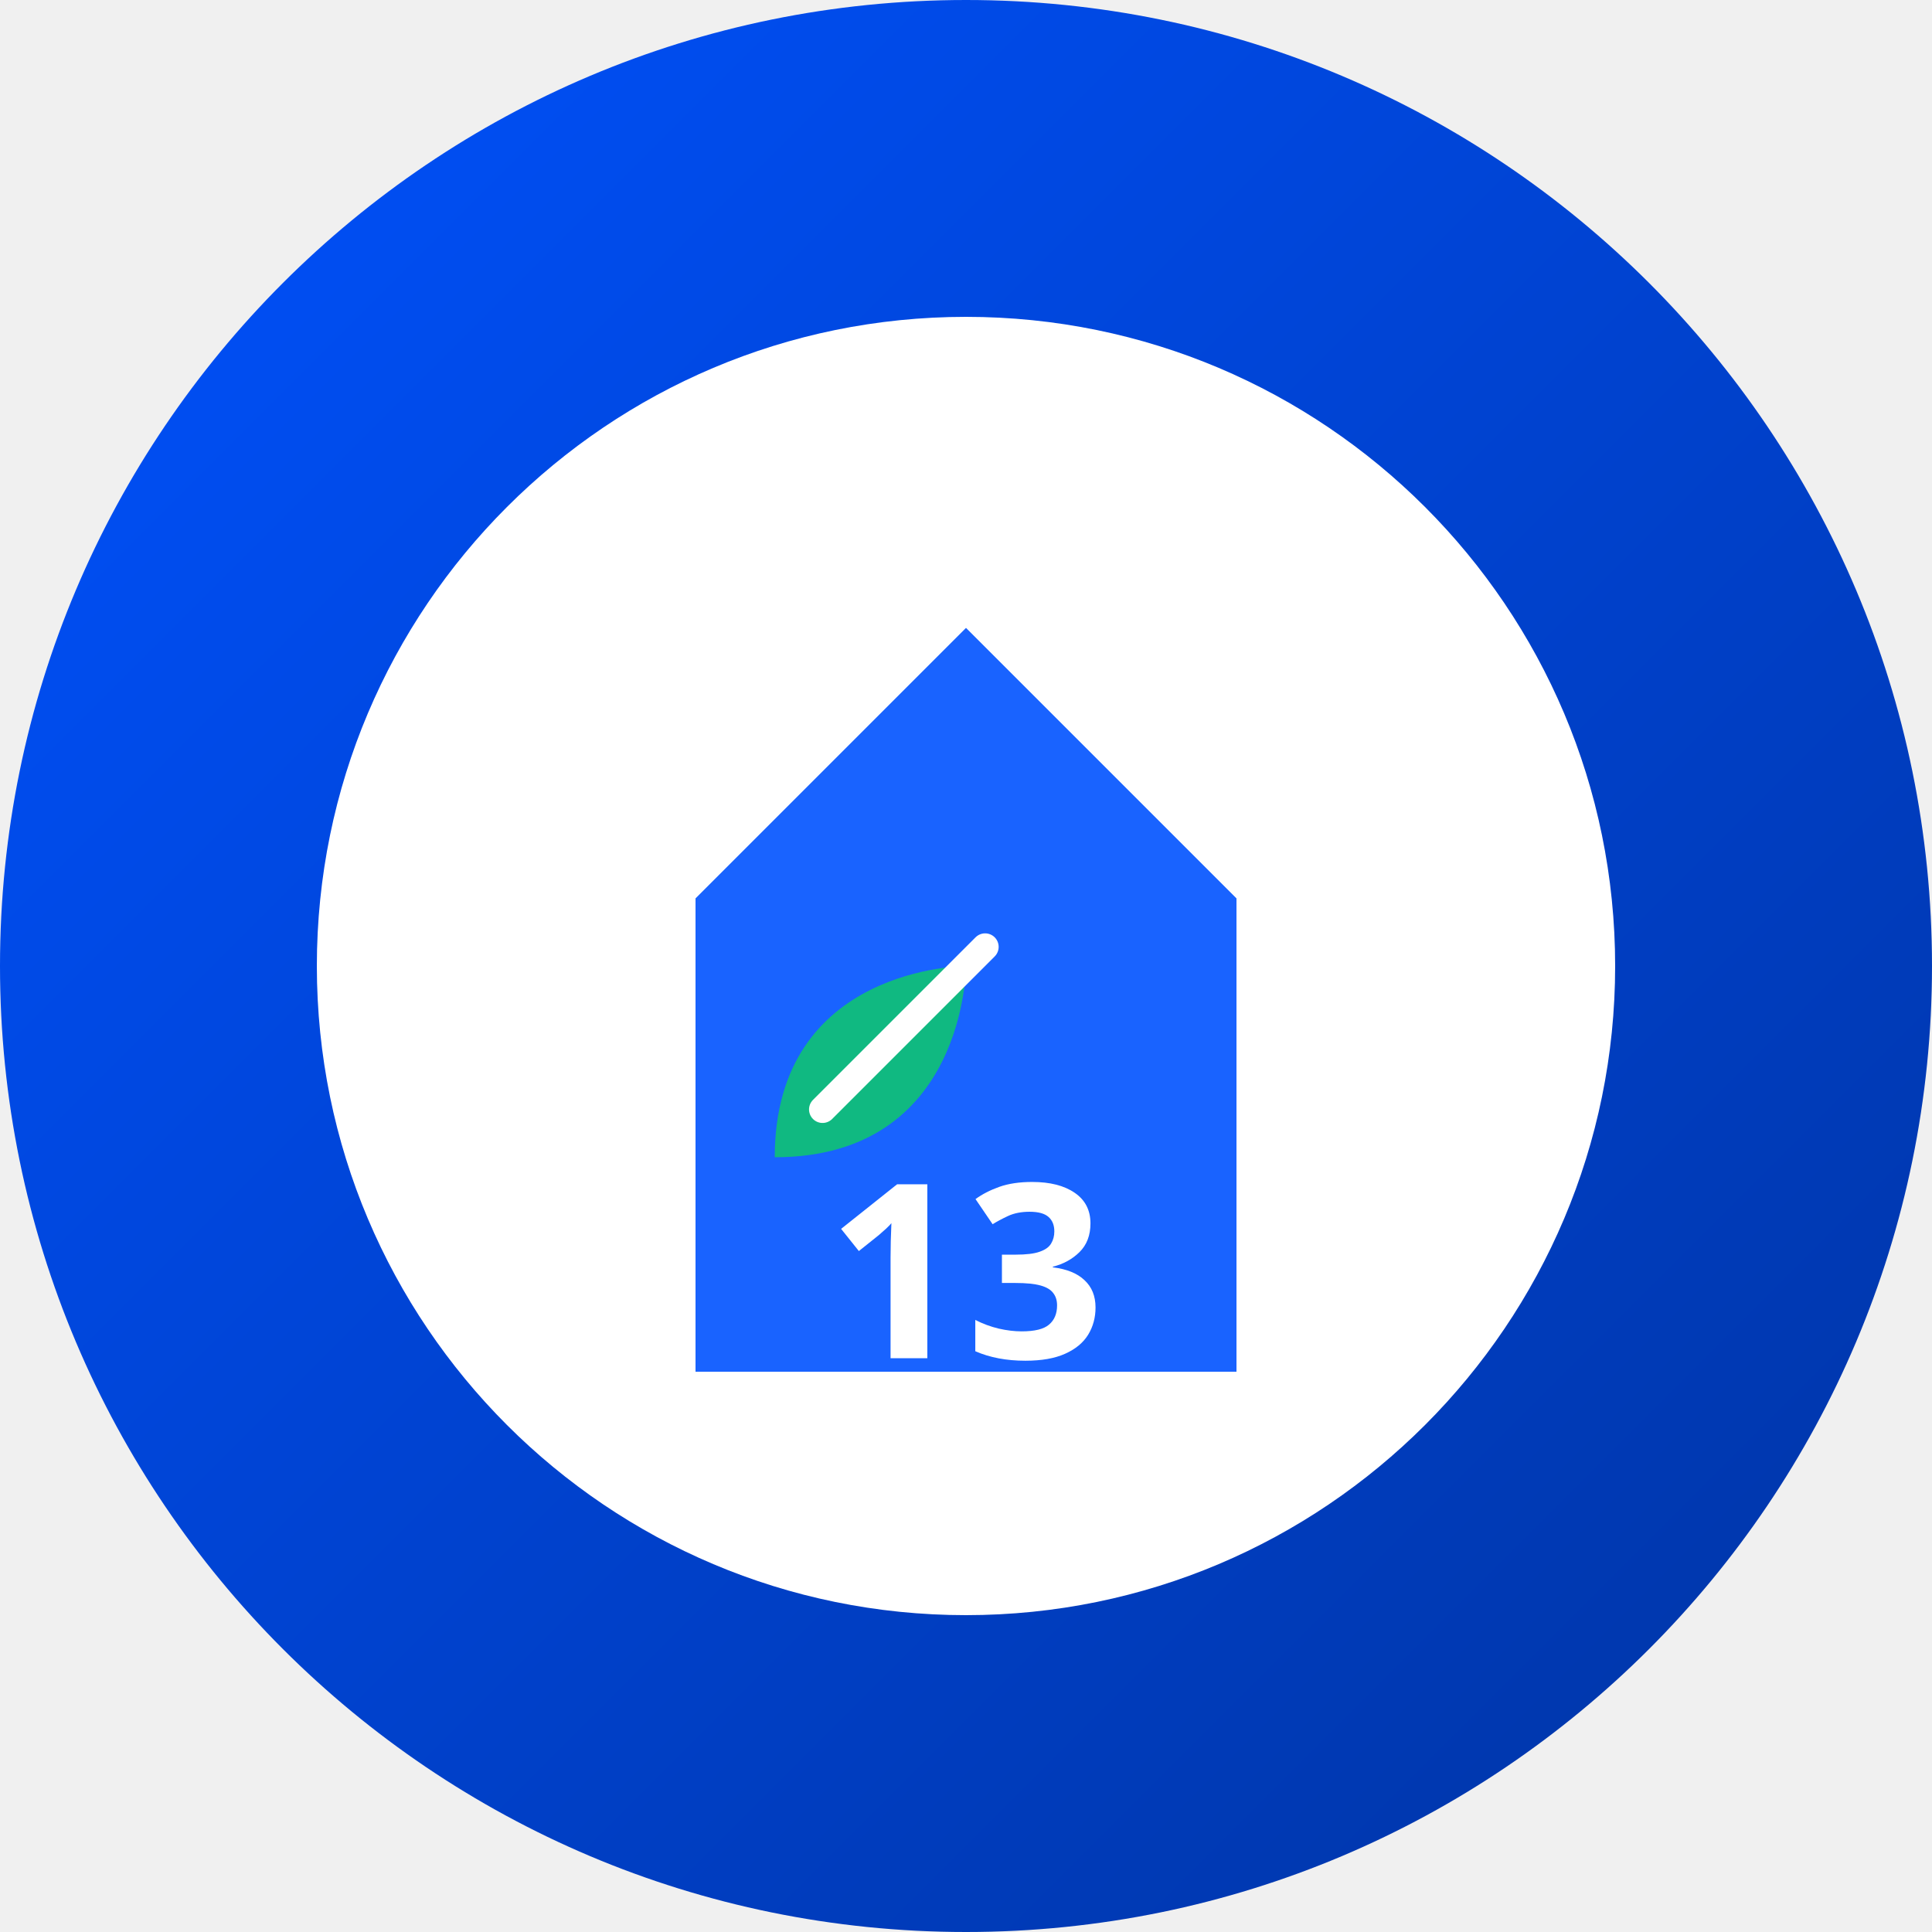
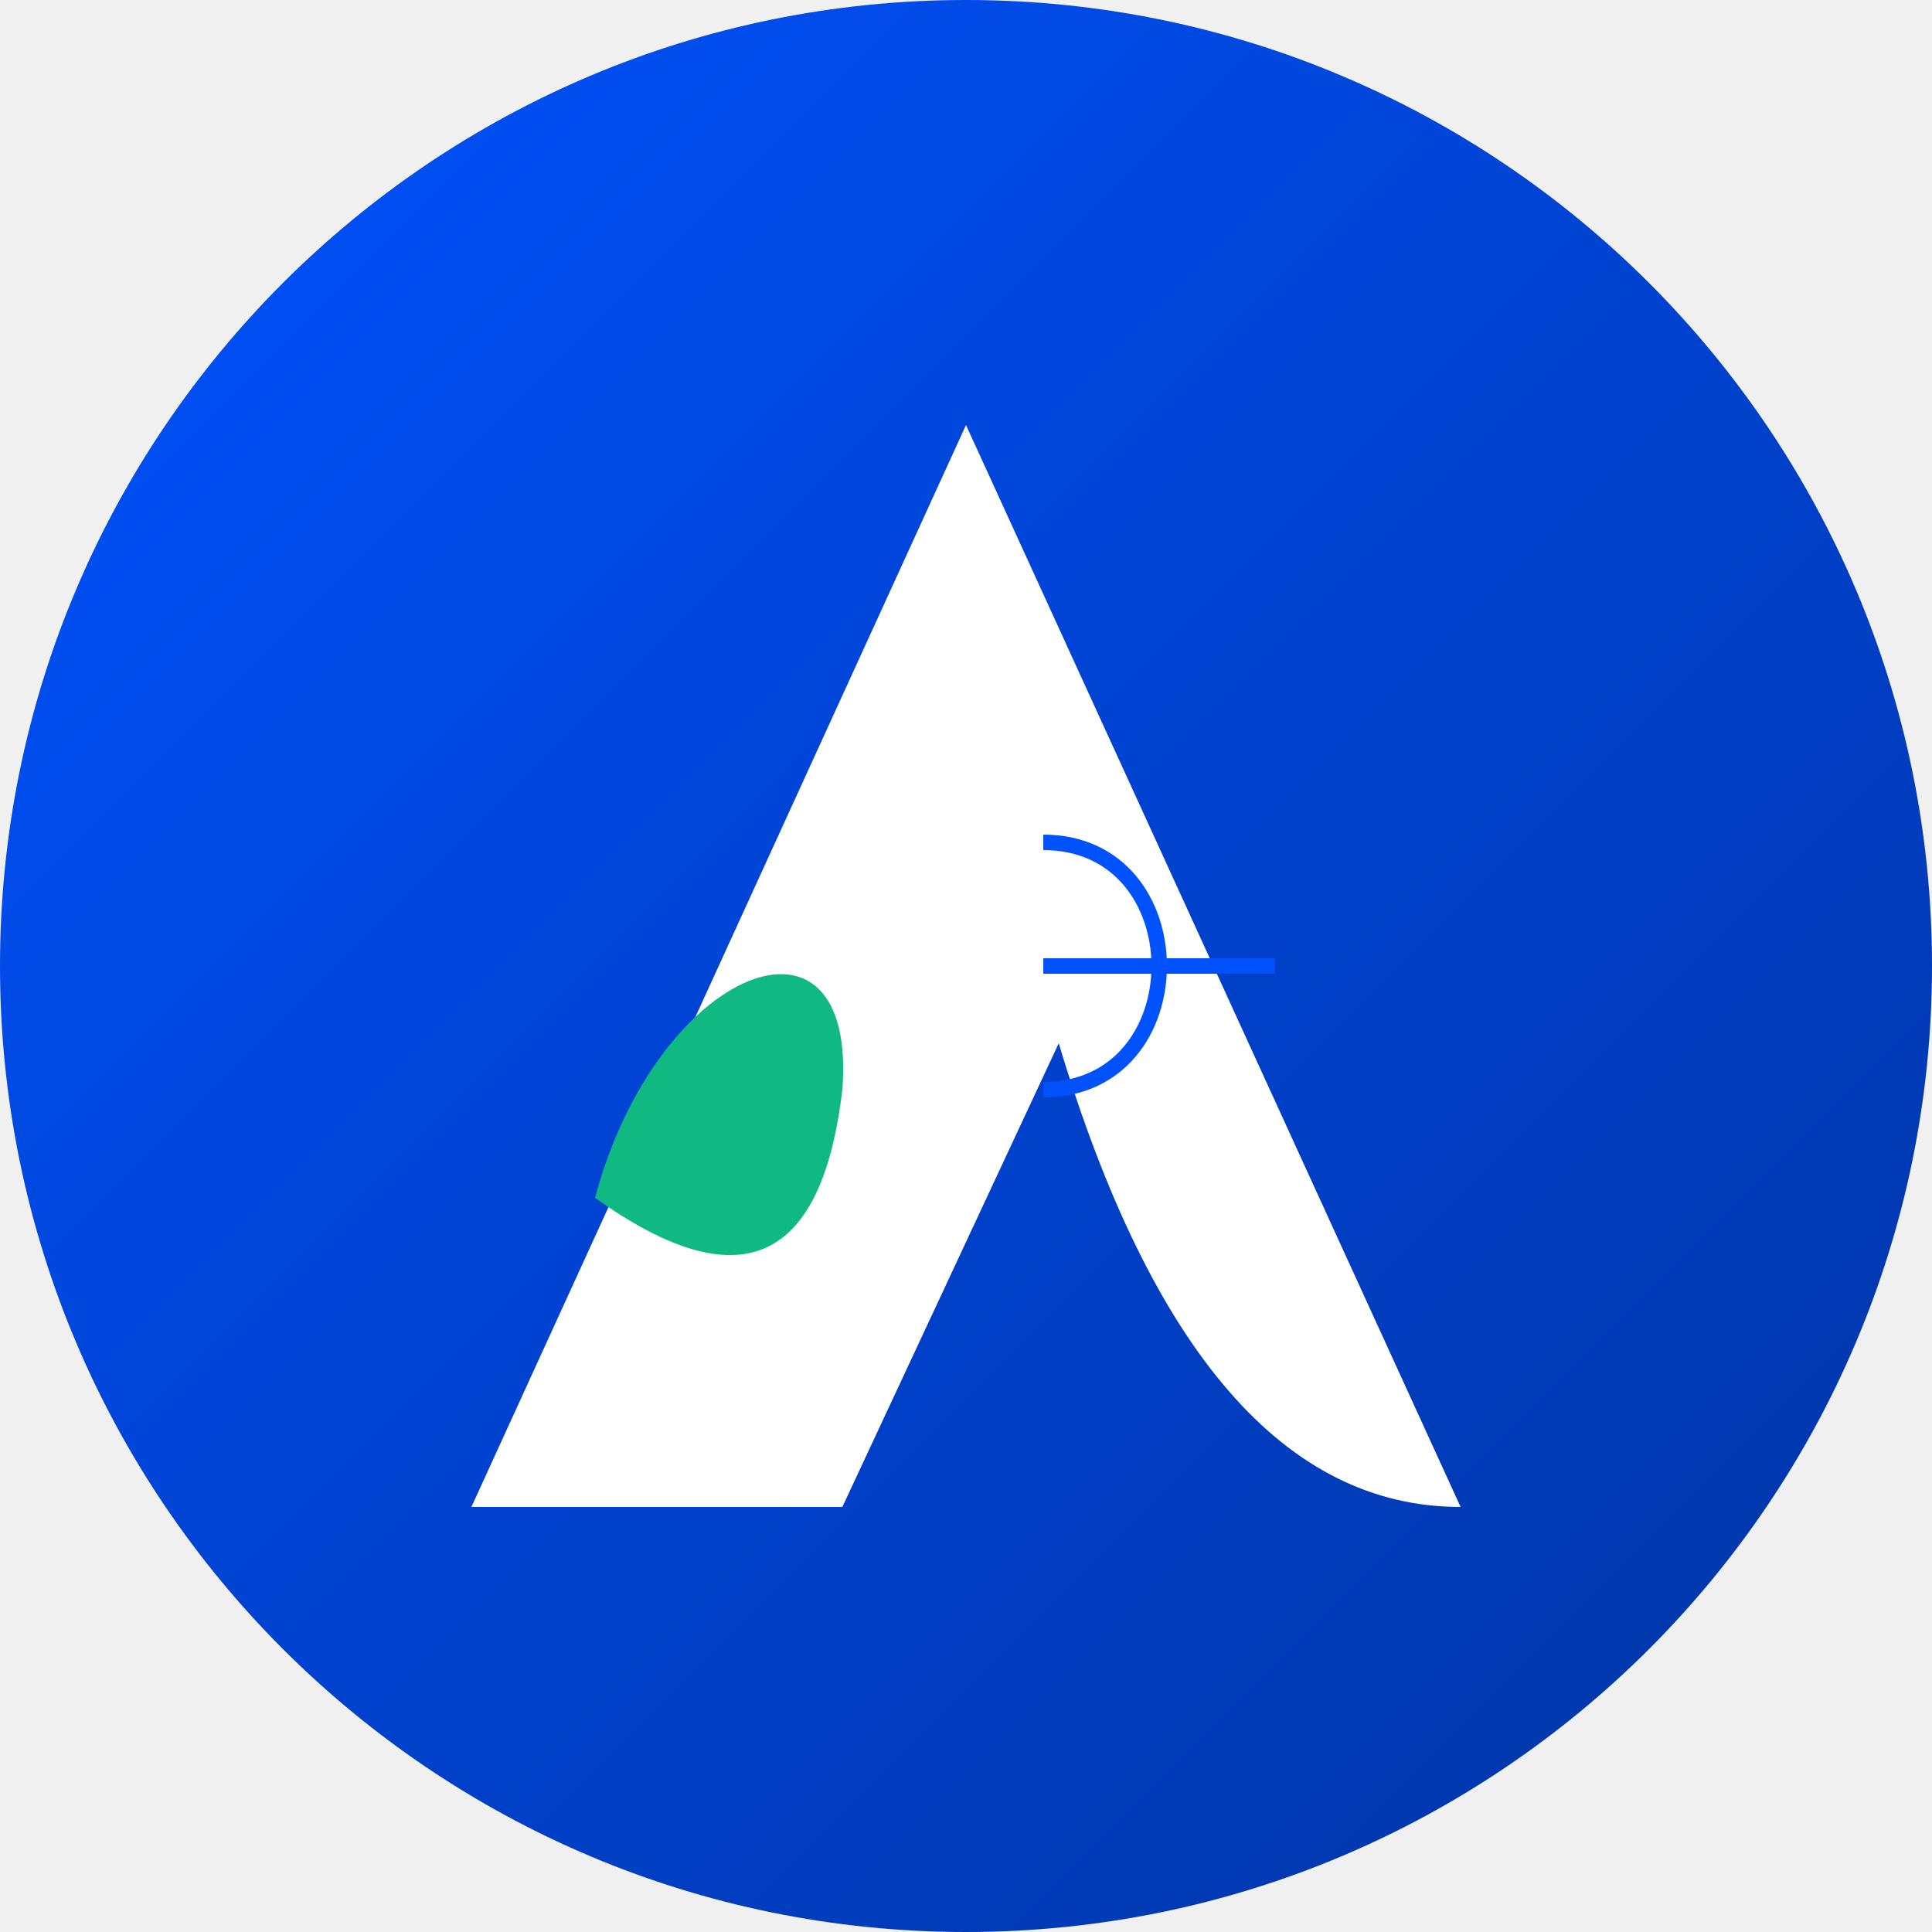
<svg xmlns="http://www.w3.org/2000/svg" viewBox="0 0 100 100">
  <defs>
    <linearGradient id="grad1" x1="0%" y1="0%" x2="100%" y2="100%">
      <stop offset="0%" style="stop-color:#0052FF;stop-opacity:1" />
      <stop offset="100%" style="stop-color:#0033A1;stop-opacity:1" />
    </linearGradient>
  </defs>
  <circle cx="50" cy="50" r="50" fill="url(#grad1)" />
-   <g transform="translate(15, 15) scale(0.7)">
-     <circle cx="50" cy="50" r="48" fill="#FFFFFF" />
-     <path d="M 30 80 V 45 L 50 25 L 70 45 V 80 H 30 Z" fill="#0052FF" opacity="0.9" />
-     <path d="M 50 50 C 50 50, 40 60, 50 70 C 60 60, 50 50, 50 50 Z" fill="#10B981" transform="rotate(45 50 50)" />
-     <path d="M 50 48 L 50 65" stroke="#FFFFFF" stroke-width="2" stroke-linecap="round" transform="rotate(45 50 50)" />
-     <text x="50" y="79" font-family="Poppins, sans-serif" font-size="18" font-weight="bold" fill="#FFFFFF" text-anchor="middle">13</text>
+     
+     {/* New Koperasi 13 Icon */}
+     <g transform="translate(10, 10) scale(0.8)">
+       {/* Base Shape */}
+       <path d="M50 15 L18 85 H42 L56 55 Q 65 85 82 85 L 50 15 Z" fill="#FFFFFF" />
+       
+       {/* Leaf accent */}
+       <path d="M26 65 Q 40 75 42 58 C 43 45 30 50 26 65 Z" fill="#10B981" />
+       
+        {/* '3' Cutout - using primary color from gradient */}
+        <path d="M55 42 C 65 42, 65 58, 55 58 M55 50 H 70" fill="none" stroke="#0052FF" strokeWidth="7" strokeLinecap="round" />
  </g>
</svg>
